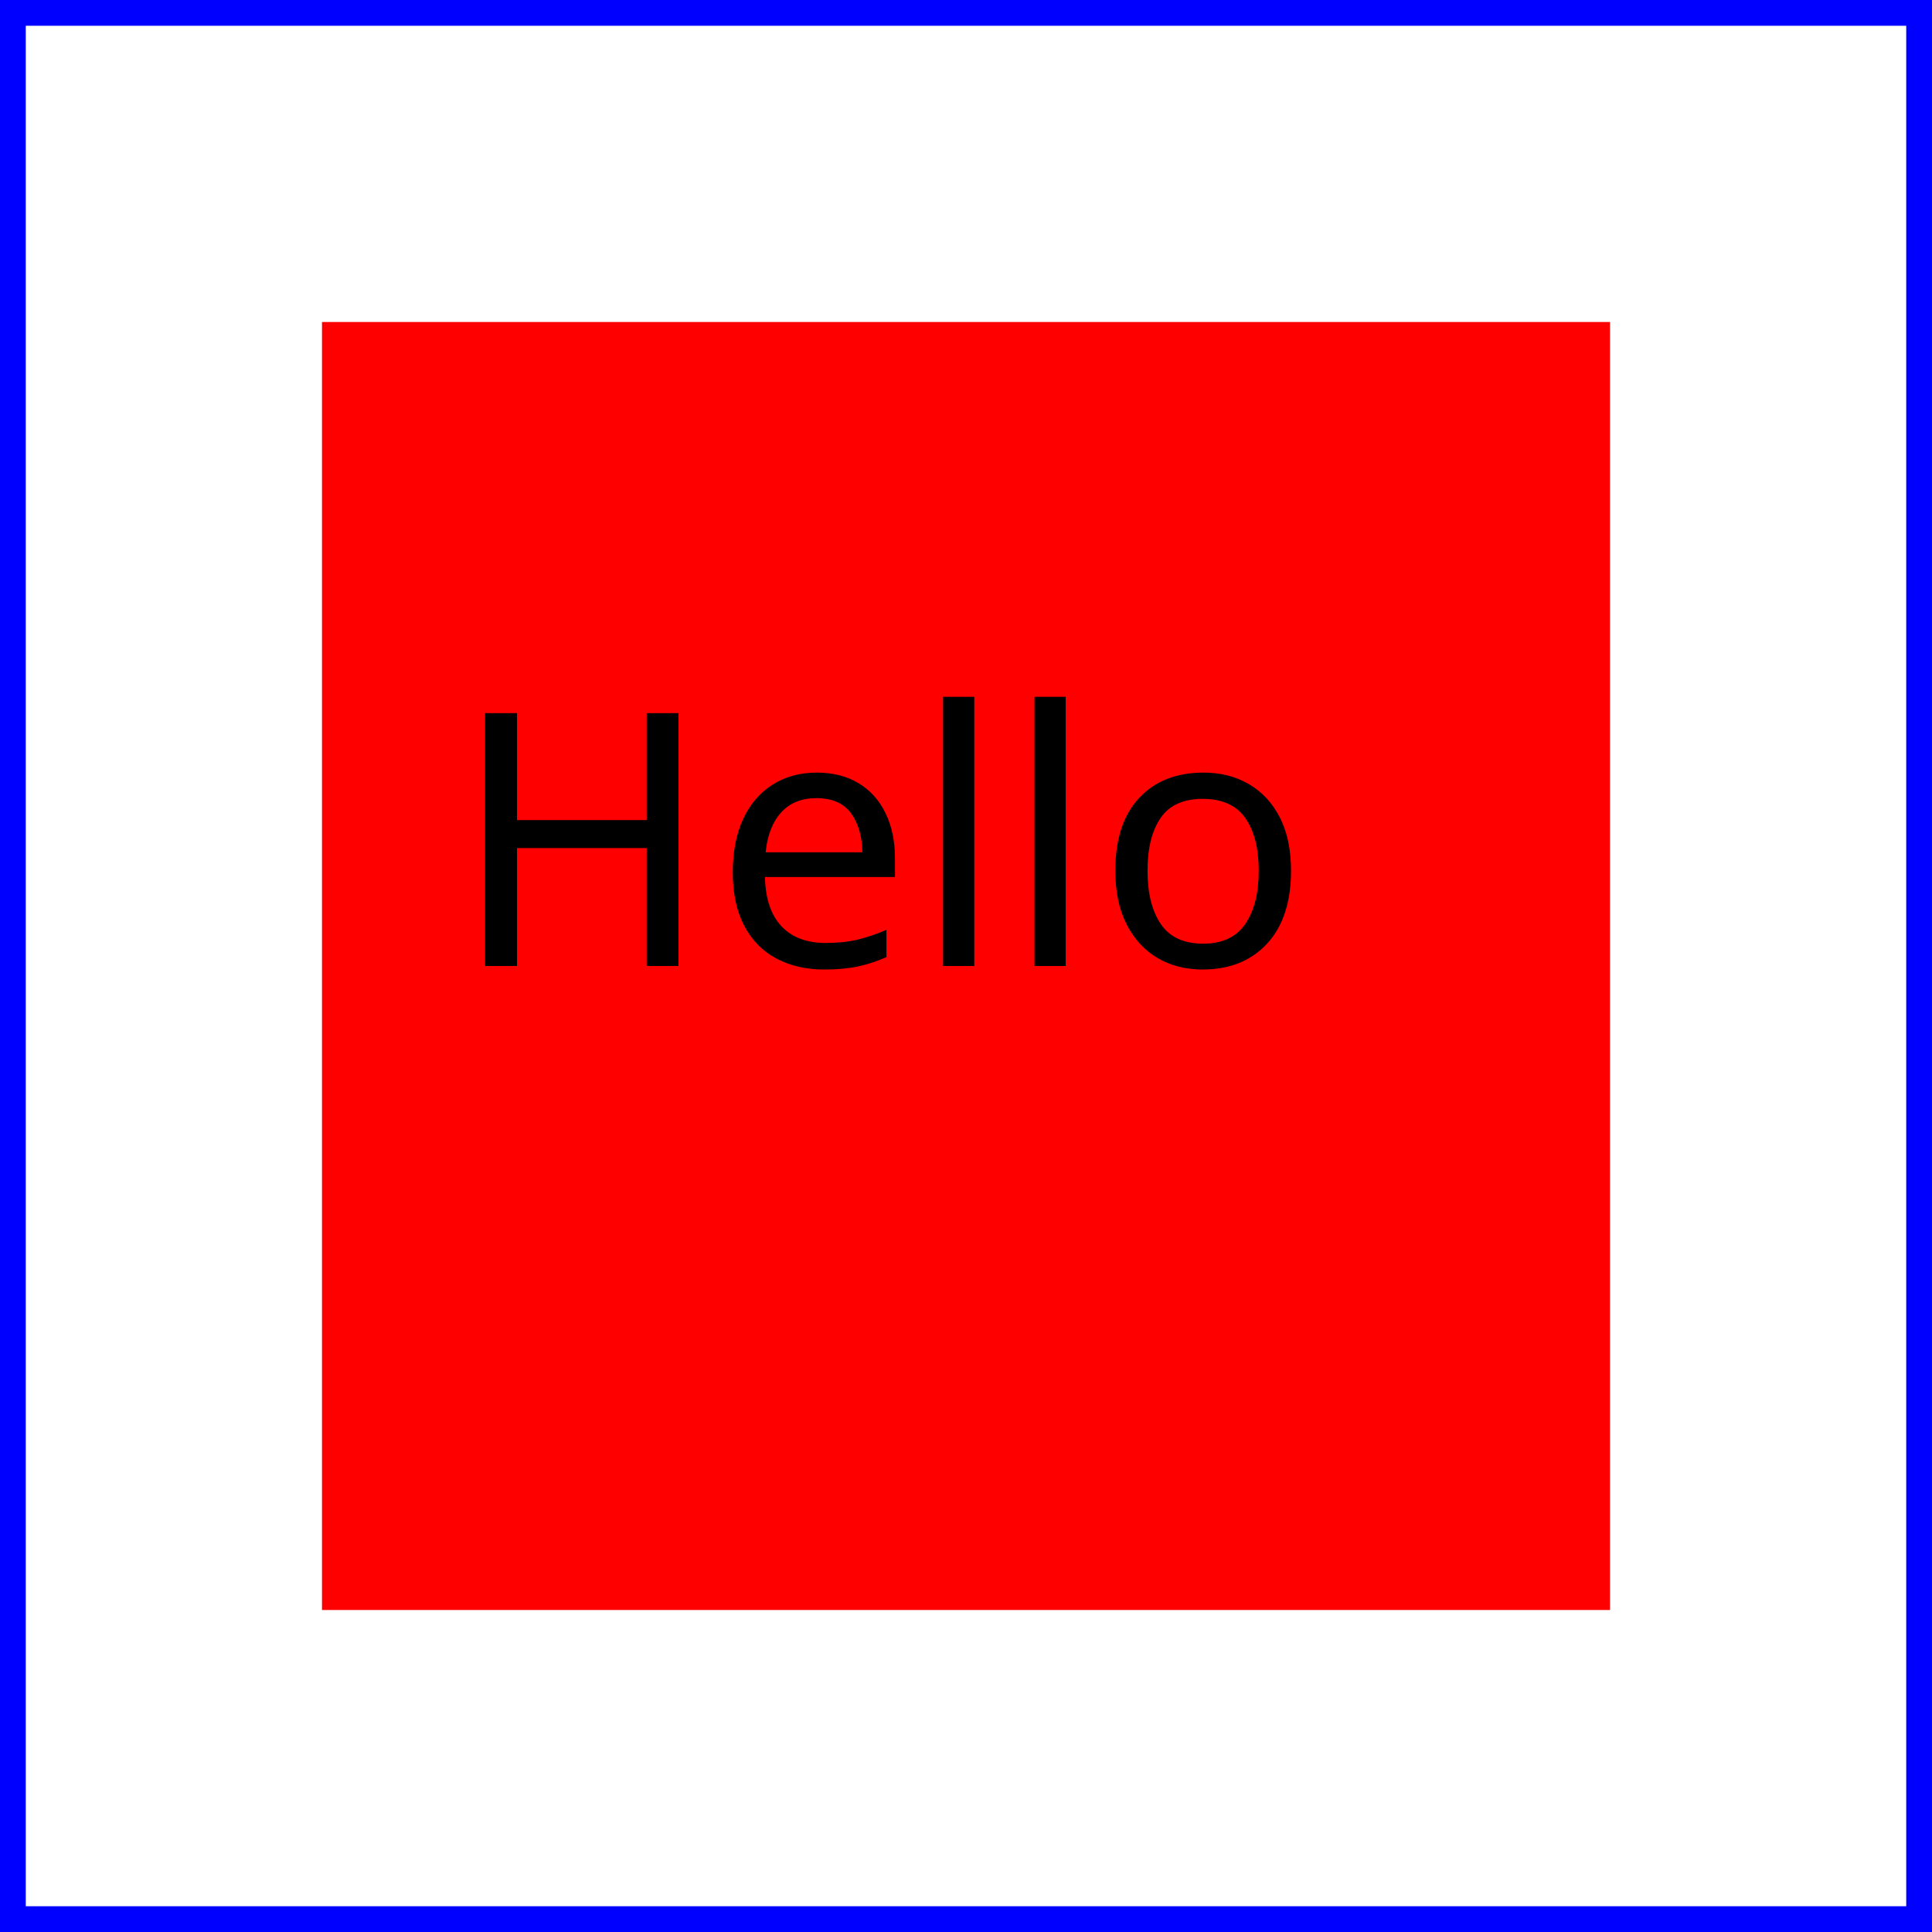
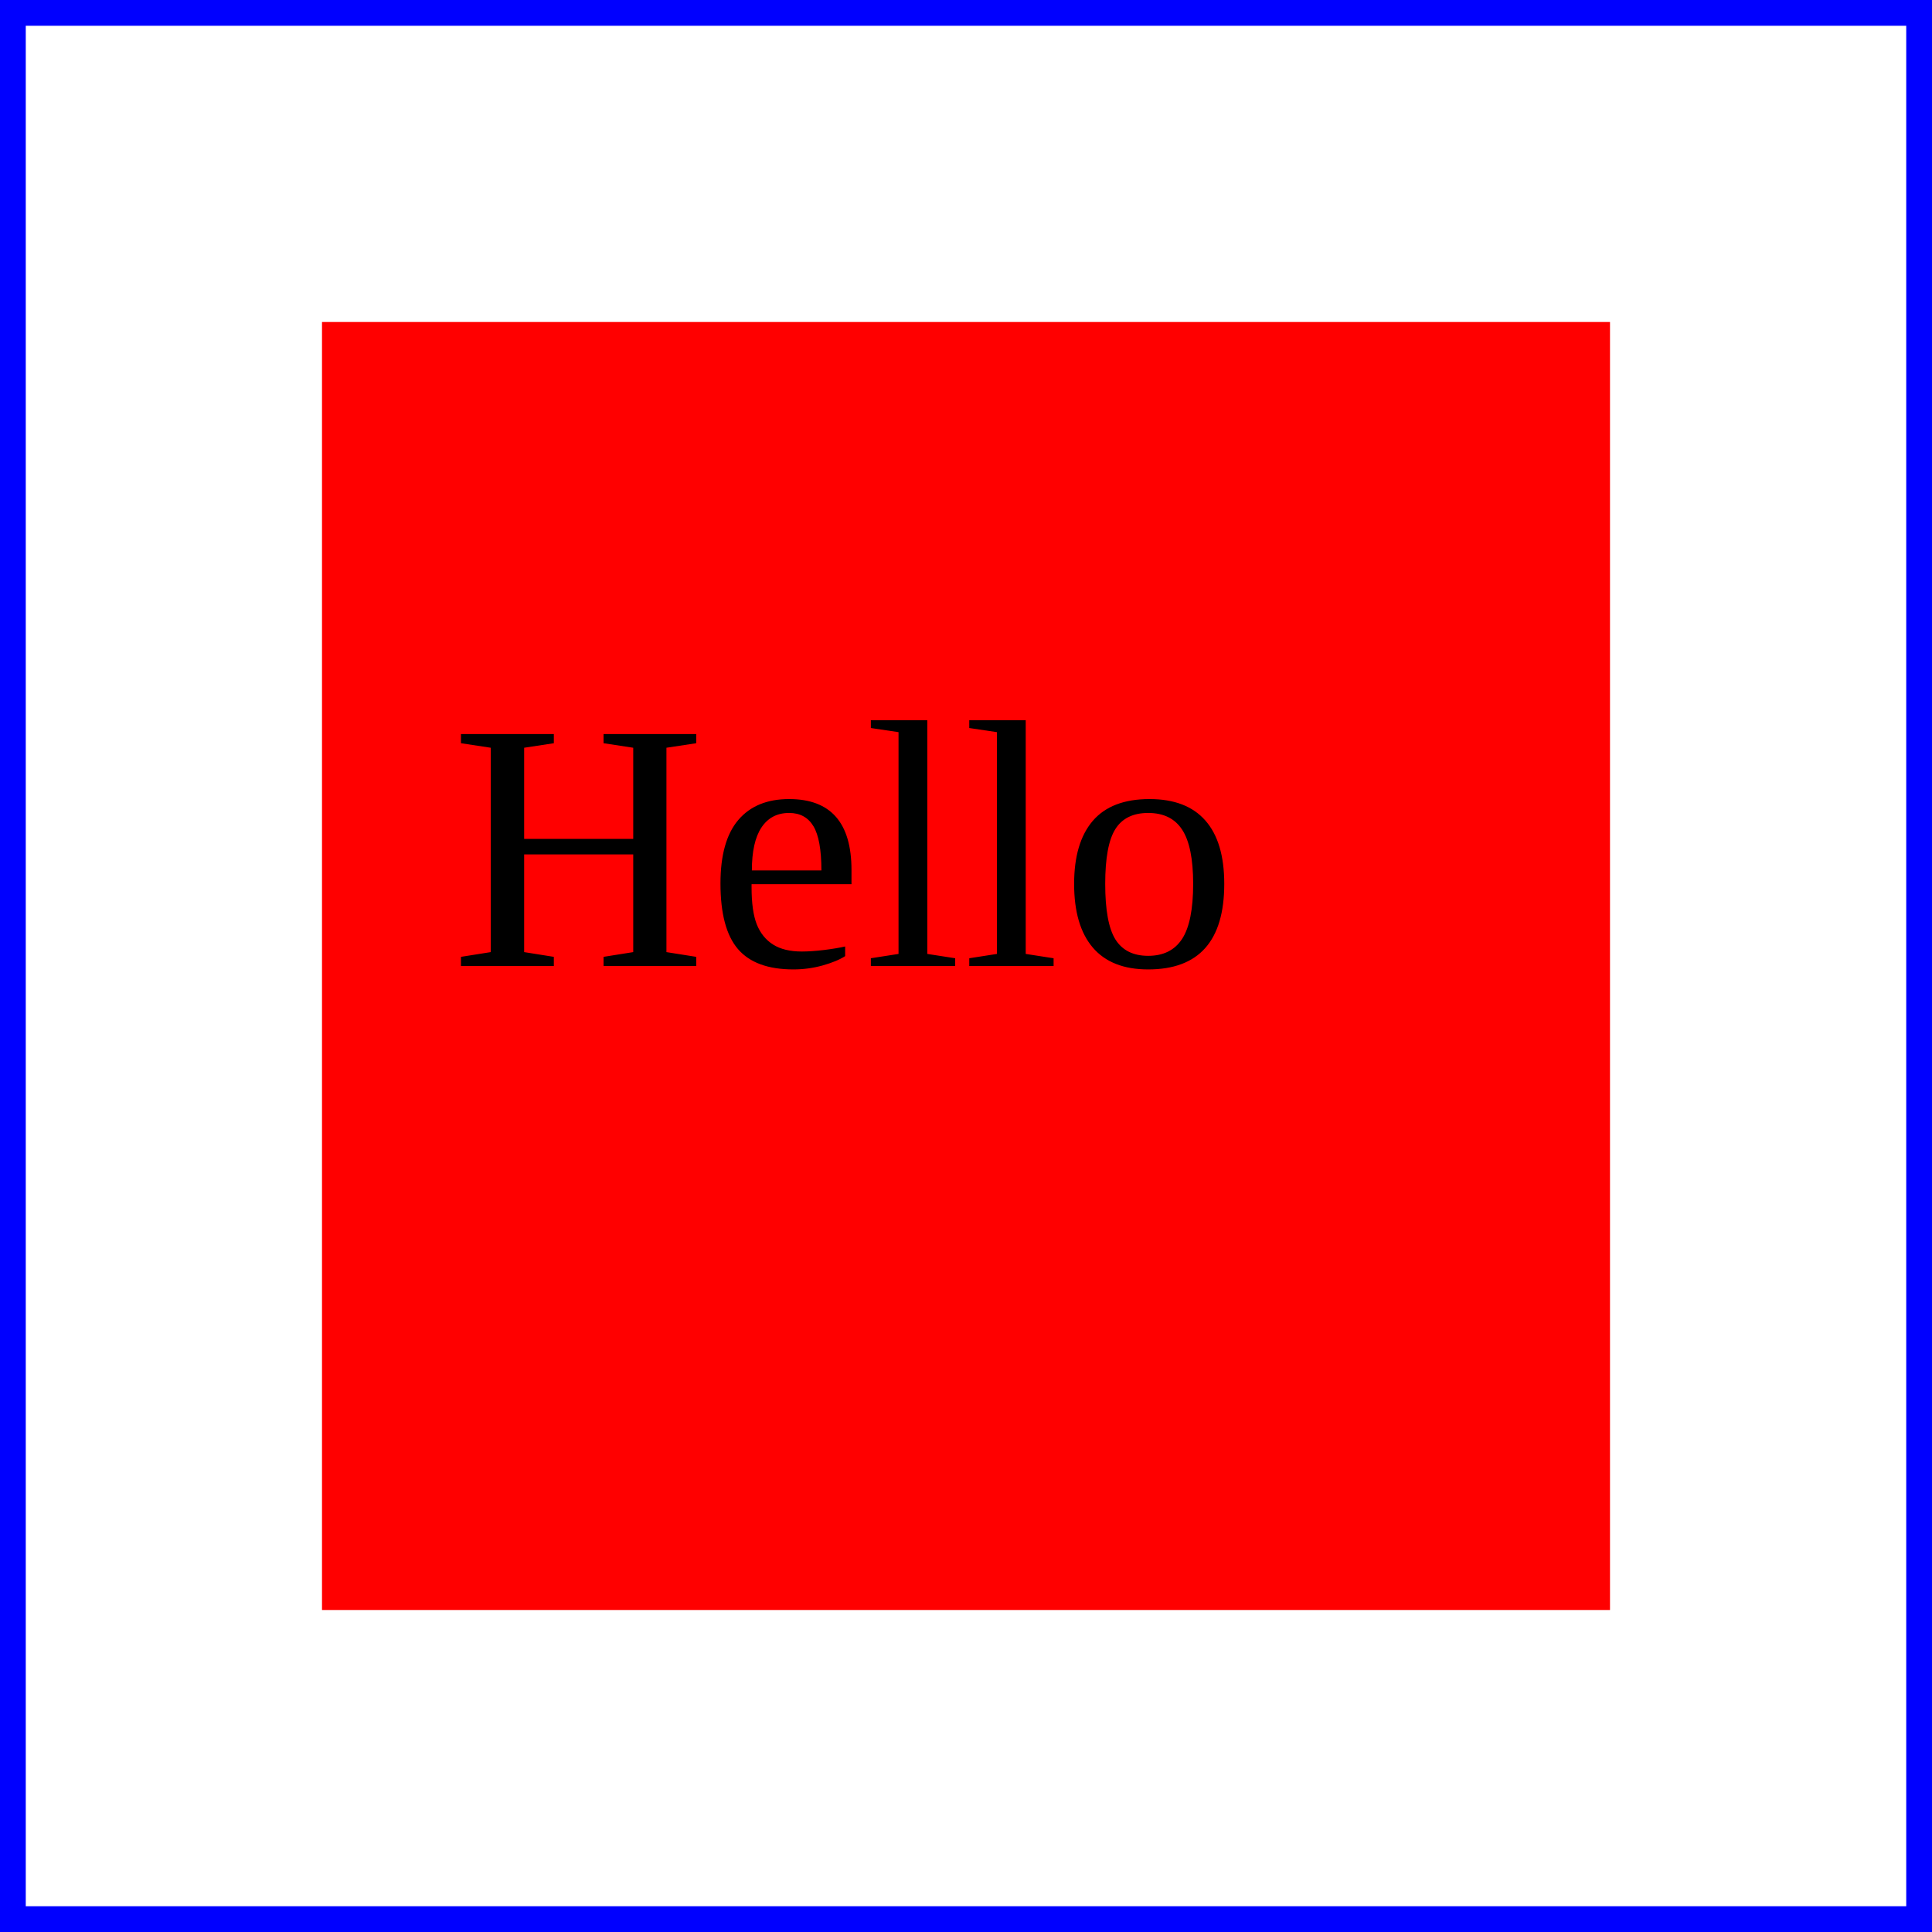
<svg xmlns="http://www.w3.org/2000/svg" xmlns:ns1="http://asuuri.net/2014/svg10" width="300px" height="300px" version="1.1">
  <rect x="50px" y="50px" width="200px" height="200px" fill="red" stroke="none" />
  <rect id="element-rectangle" x="2px" y="2px" width="296px" height="296px" fill="none" stroke="blue" stroke-width="4px" />
  <g id="element-group">
-     <text id="element-text" x="70" y="150" font-family="Verdana" font-size="55" fill="black">
+     <text id="element-text" x="70" y="150" font-size="55" fill="black">
            Hello
        </text>
  </g>
  <ns1:parameters>
    <ns1:parameter elementId="element-text">
        </ns1:parameter>
    <ns1:parameter elementId="element-group">
        </ns1:parameter>
    <ns1:parameter elementId="element-rectangle">
        </ns1:parameter>
  </ns1:parameters>
</svg>
